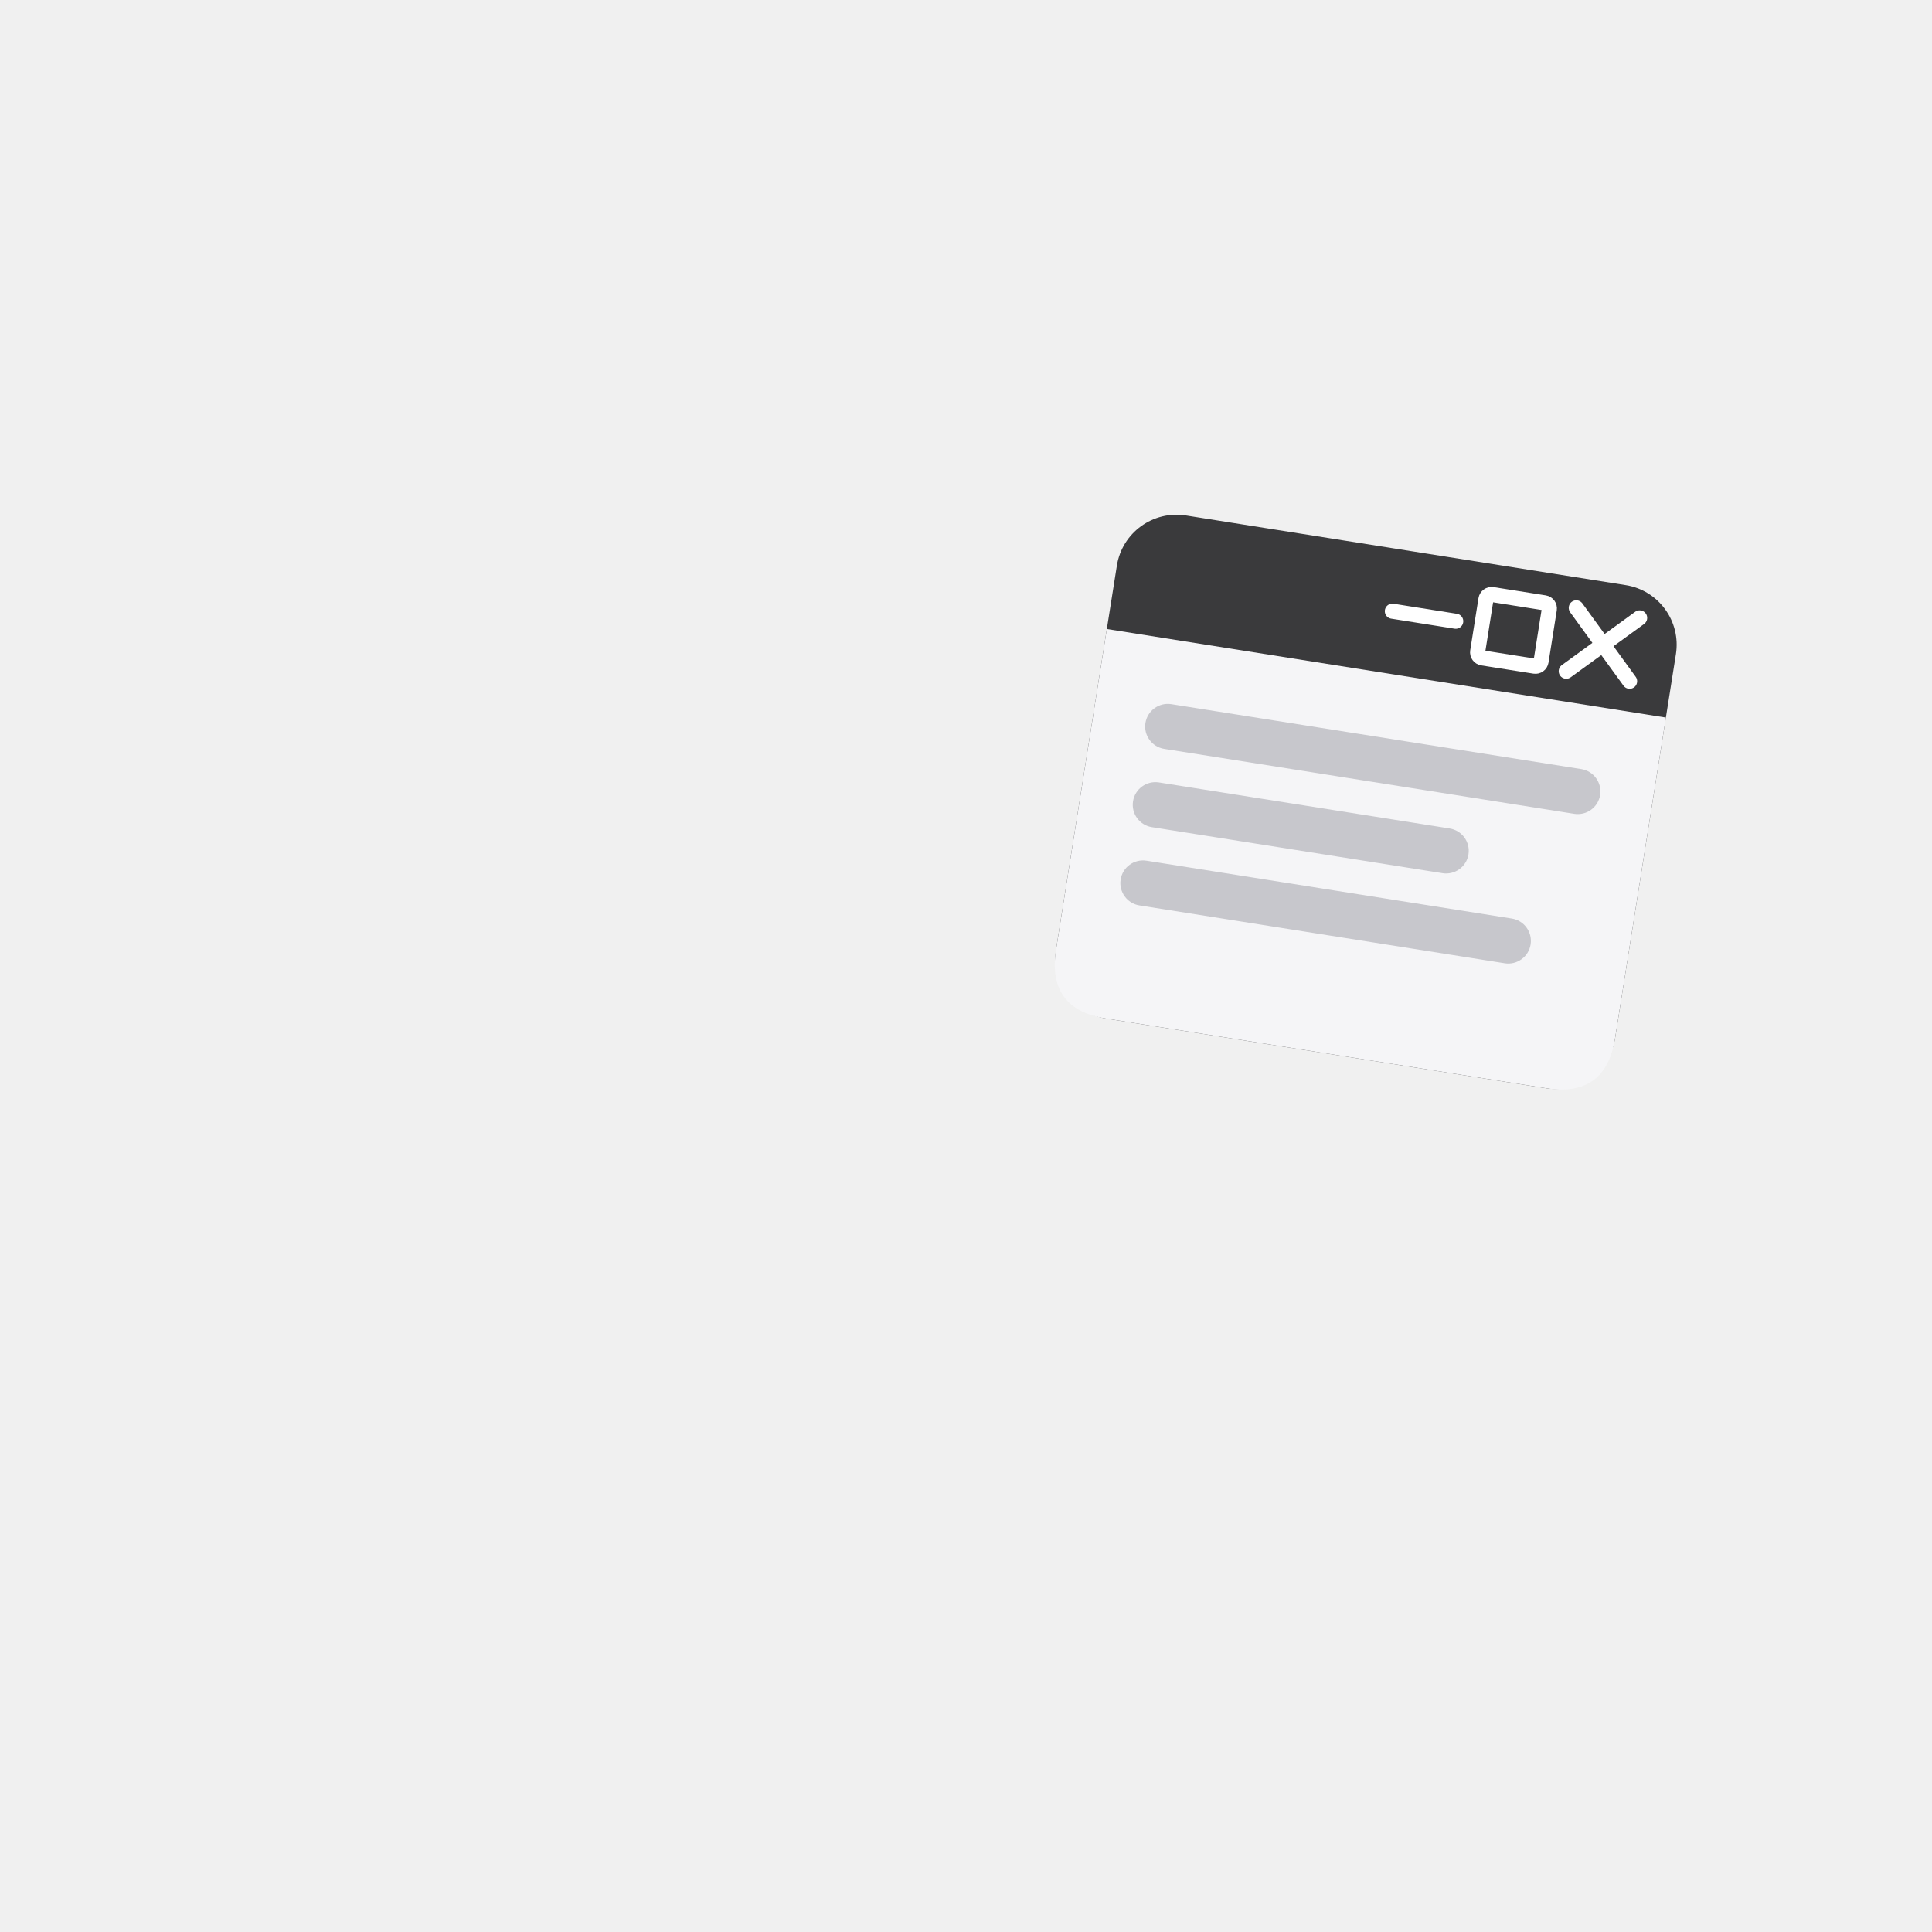
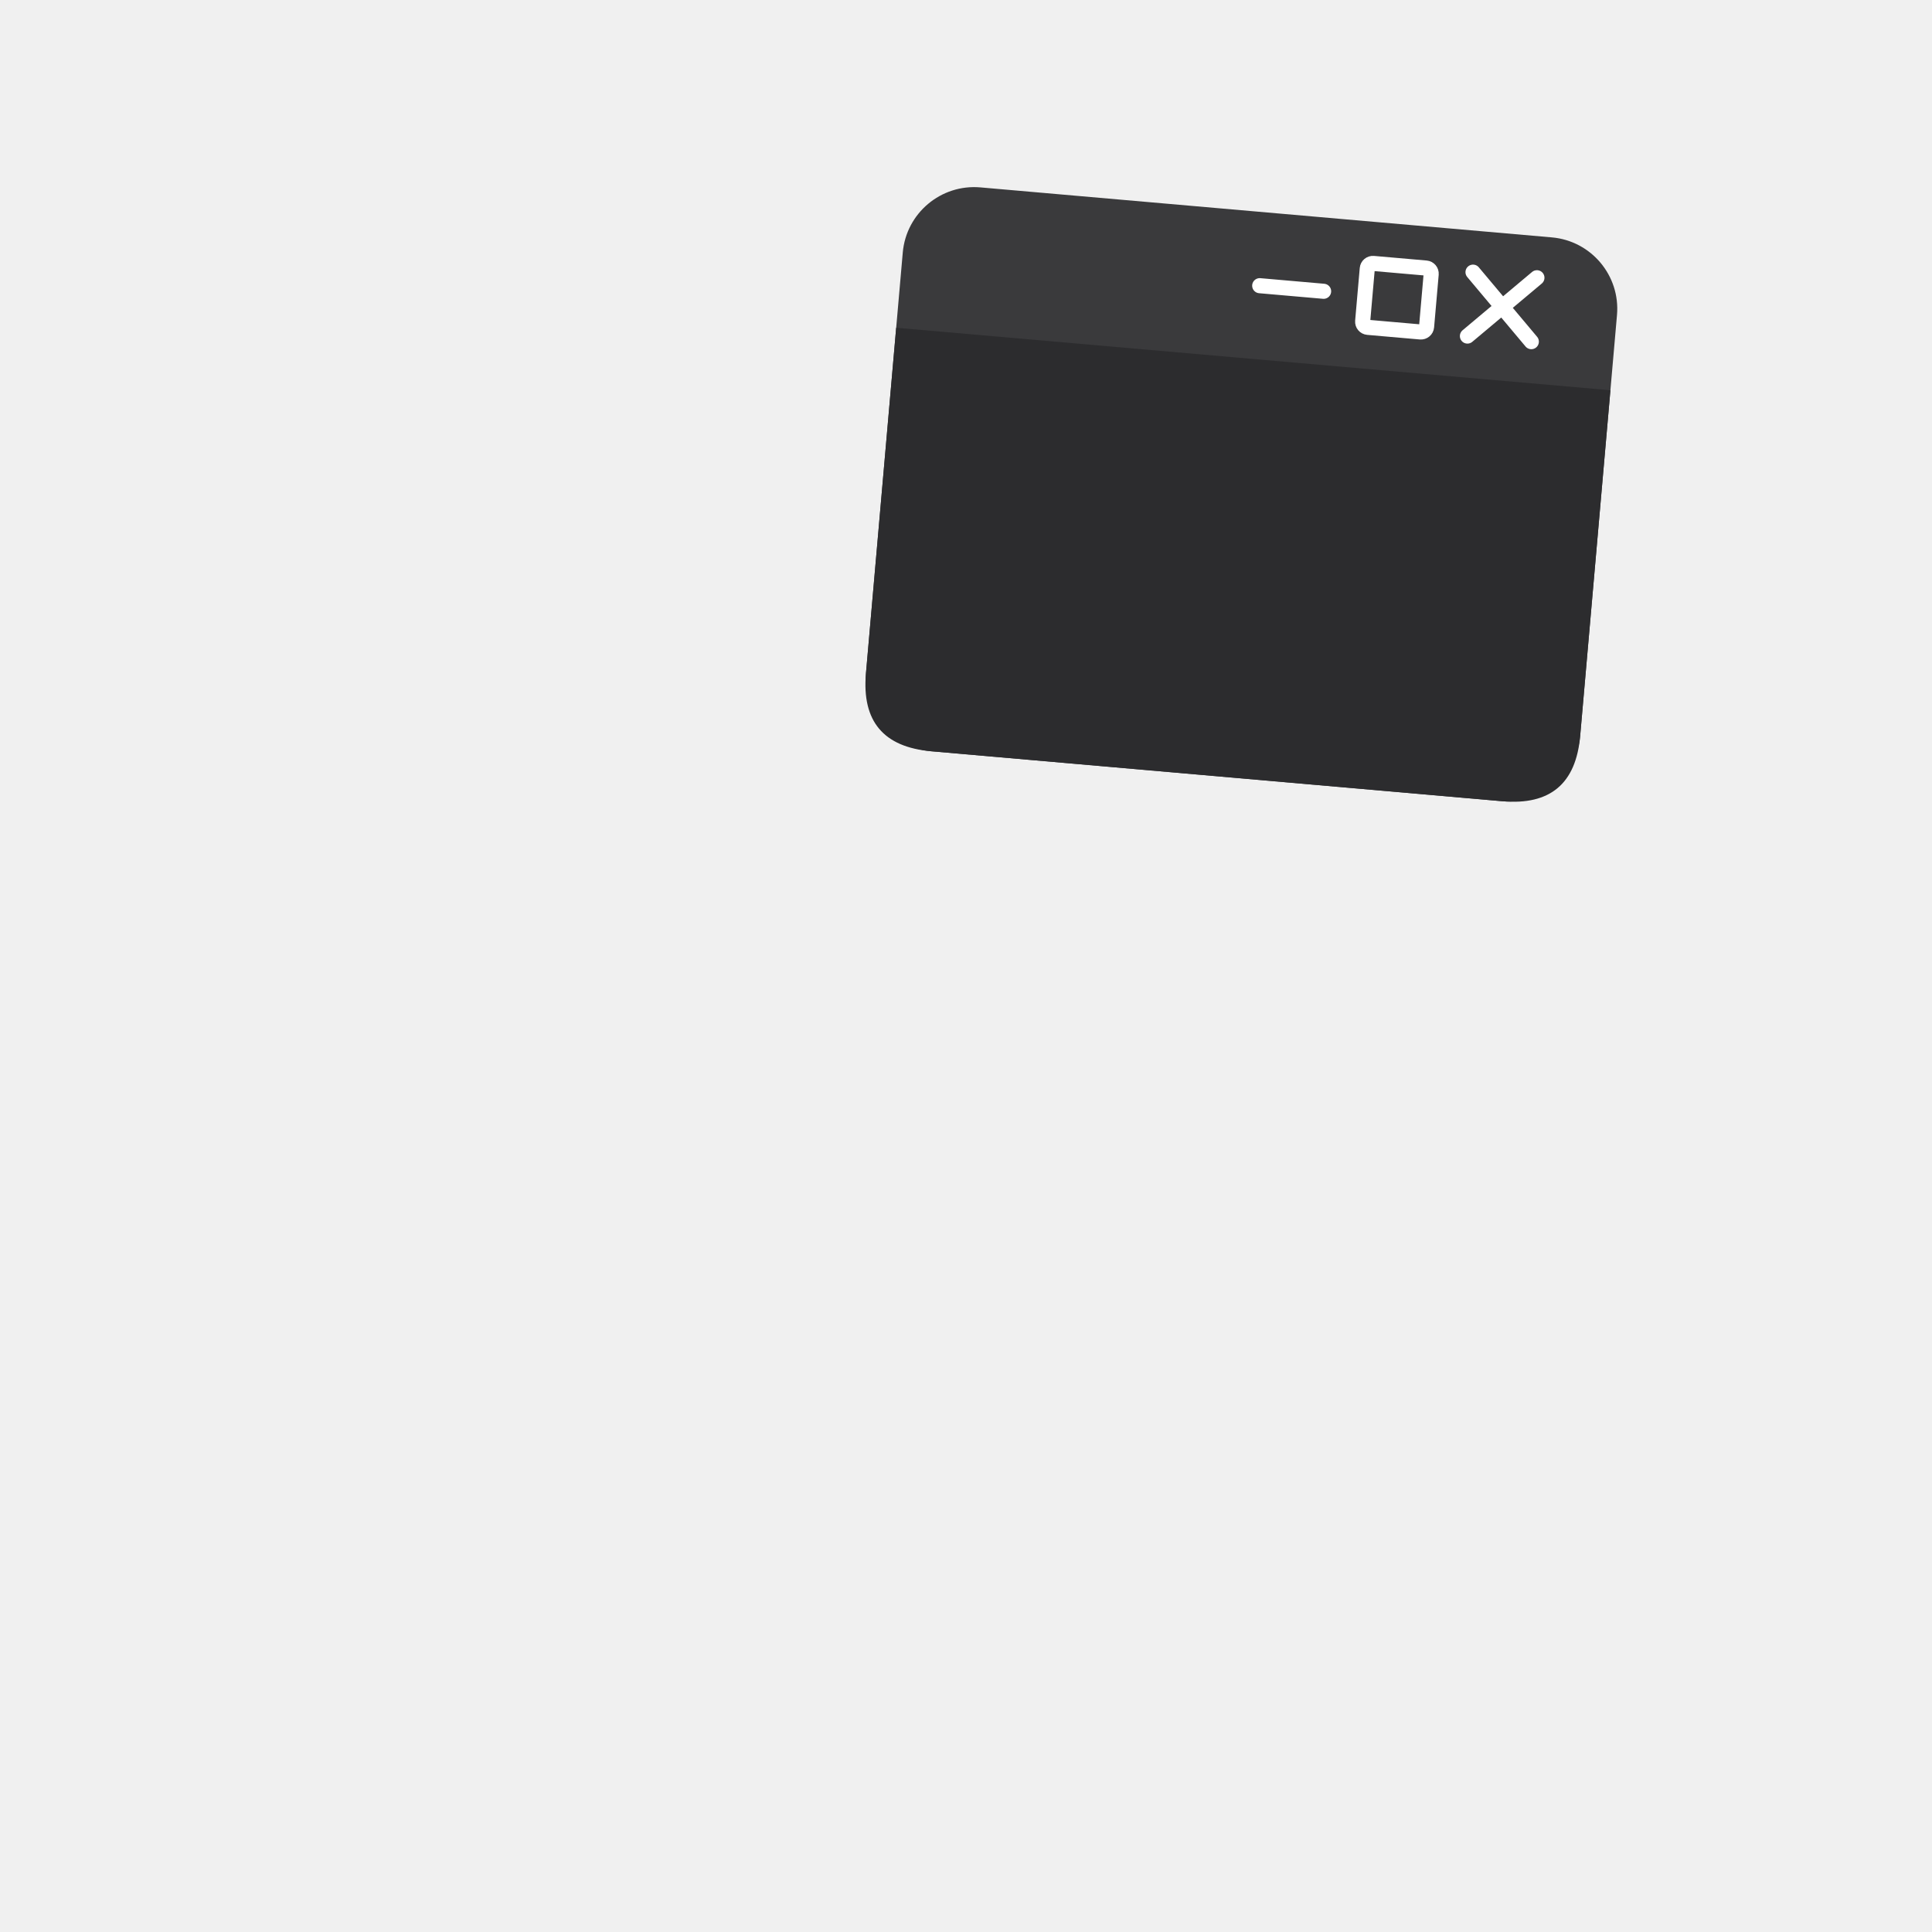
<svg xmlns="http://www.w3.org/2000/svg" width="1024" height="1024" viewBox="0 0 1024 1024">
-   <g transform="translate(574 290) rotate(9 150 135)">
-     <rect width="300" height="270" rx="32" fill="#3A3A3C" />
-     <path d="M0 66 H300 V238 Q300 270 268 270 H32 Q0 270 0 238 Z" fill="#F5F5F7" />
+   <g transform="translate(468 112) rotate(5 190.0 150.0)">
+     <rect width="380" height="300" rx="38" fill="#3A3A3C" />
+     <path d="M0 78 H380 V262 Q380 300 342 300 H38 Q0 300 0 262 Z" fill="#2C2C2E" />
    <g fill="none" stroke="#FFFFFF" stroke-width="8" stroke-linecap="round" stroke-linejoin="round">
-       <path d="M148 33 H182" />
-       <rect x="196" y="16.0" width="34" height="34" rx="3" />
-       <path d="M244 16.0 L278 50.0 M278 16.0 L244 50.0" />
+       <path d="M190 39.0 H224" />
+       <rect x="246" y="22.0" width="34" height="34" rx="3" />
+       <path d="M302 22.0 L336 56.0 M336 22.0 L302 56.0" />
    </g>
-     <rect x="28" y="100" width="244" height="24" rx="12" fill="#C7C7CC" />
-     <rect x="28" y="142" width="180" height="24" rx="12" fill="#C7C7CC" />
-     <rect x="28" y="184" width="220" height="24" rx="12" fill="#C7C7CC" />
  </g>
</svg>
